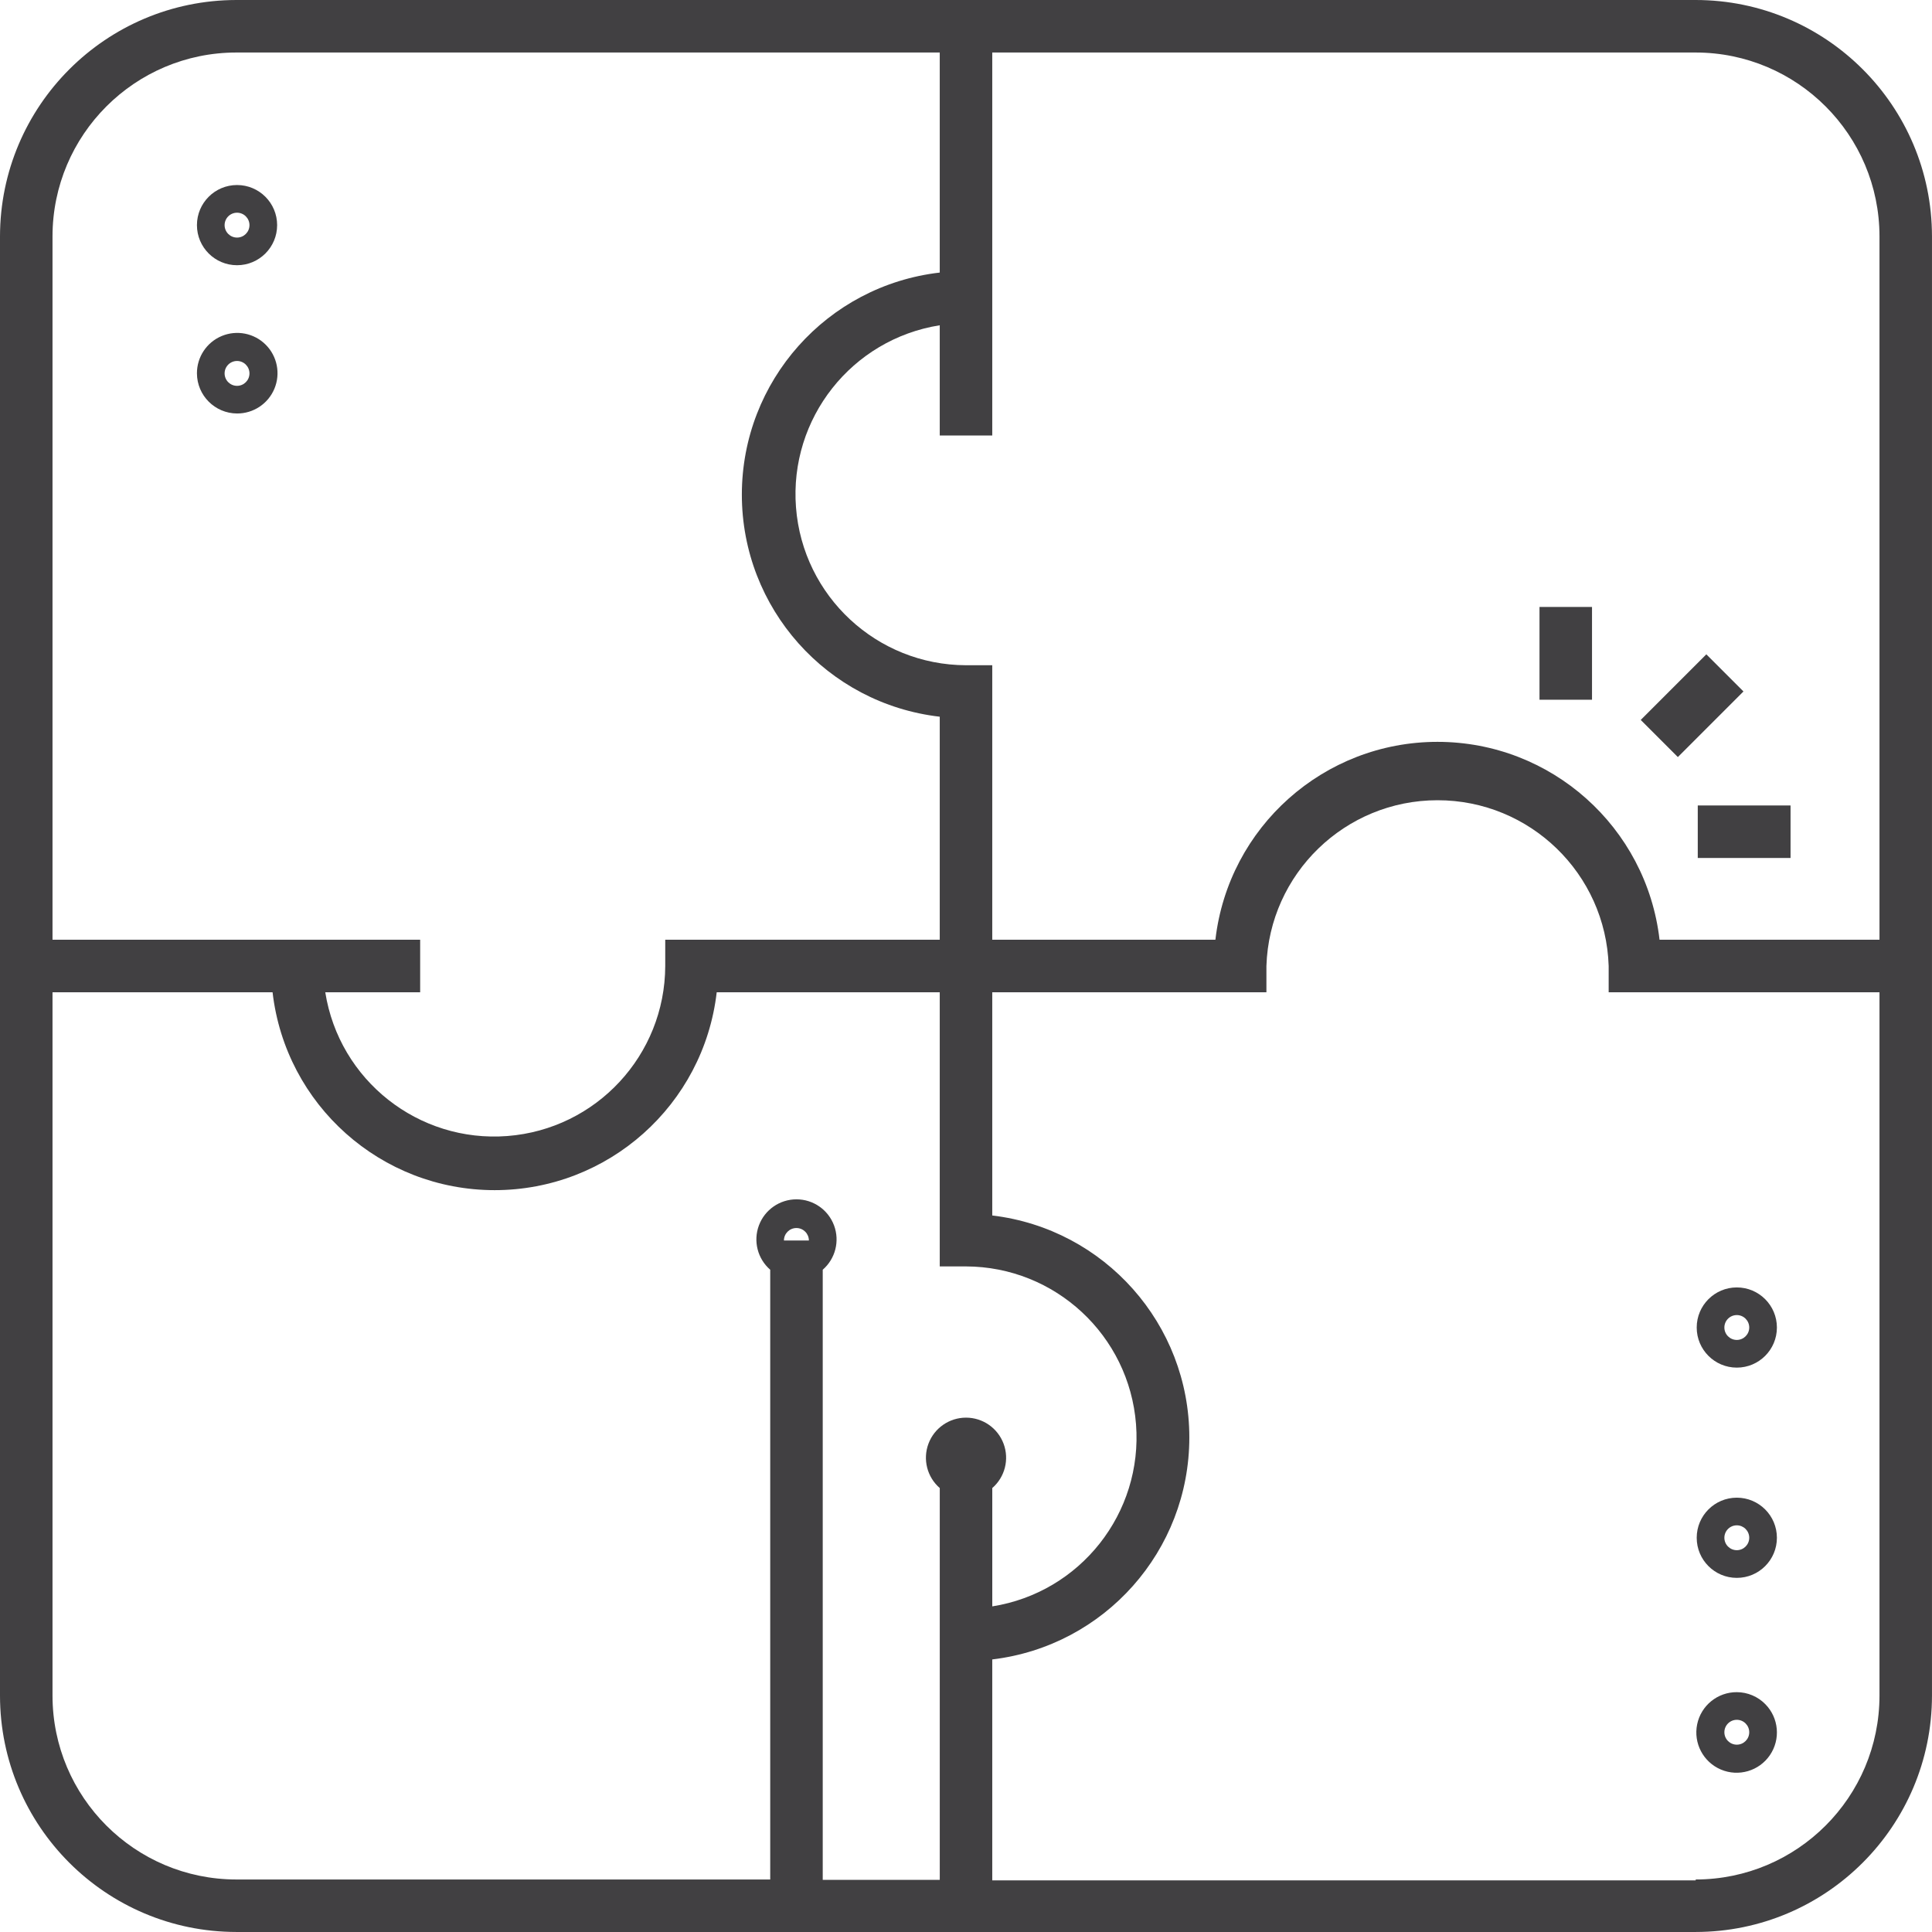
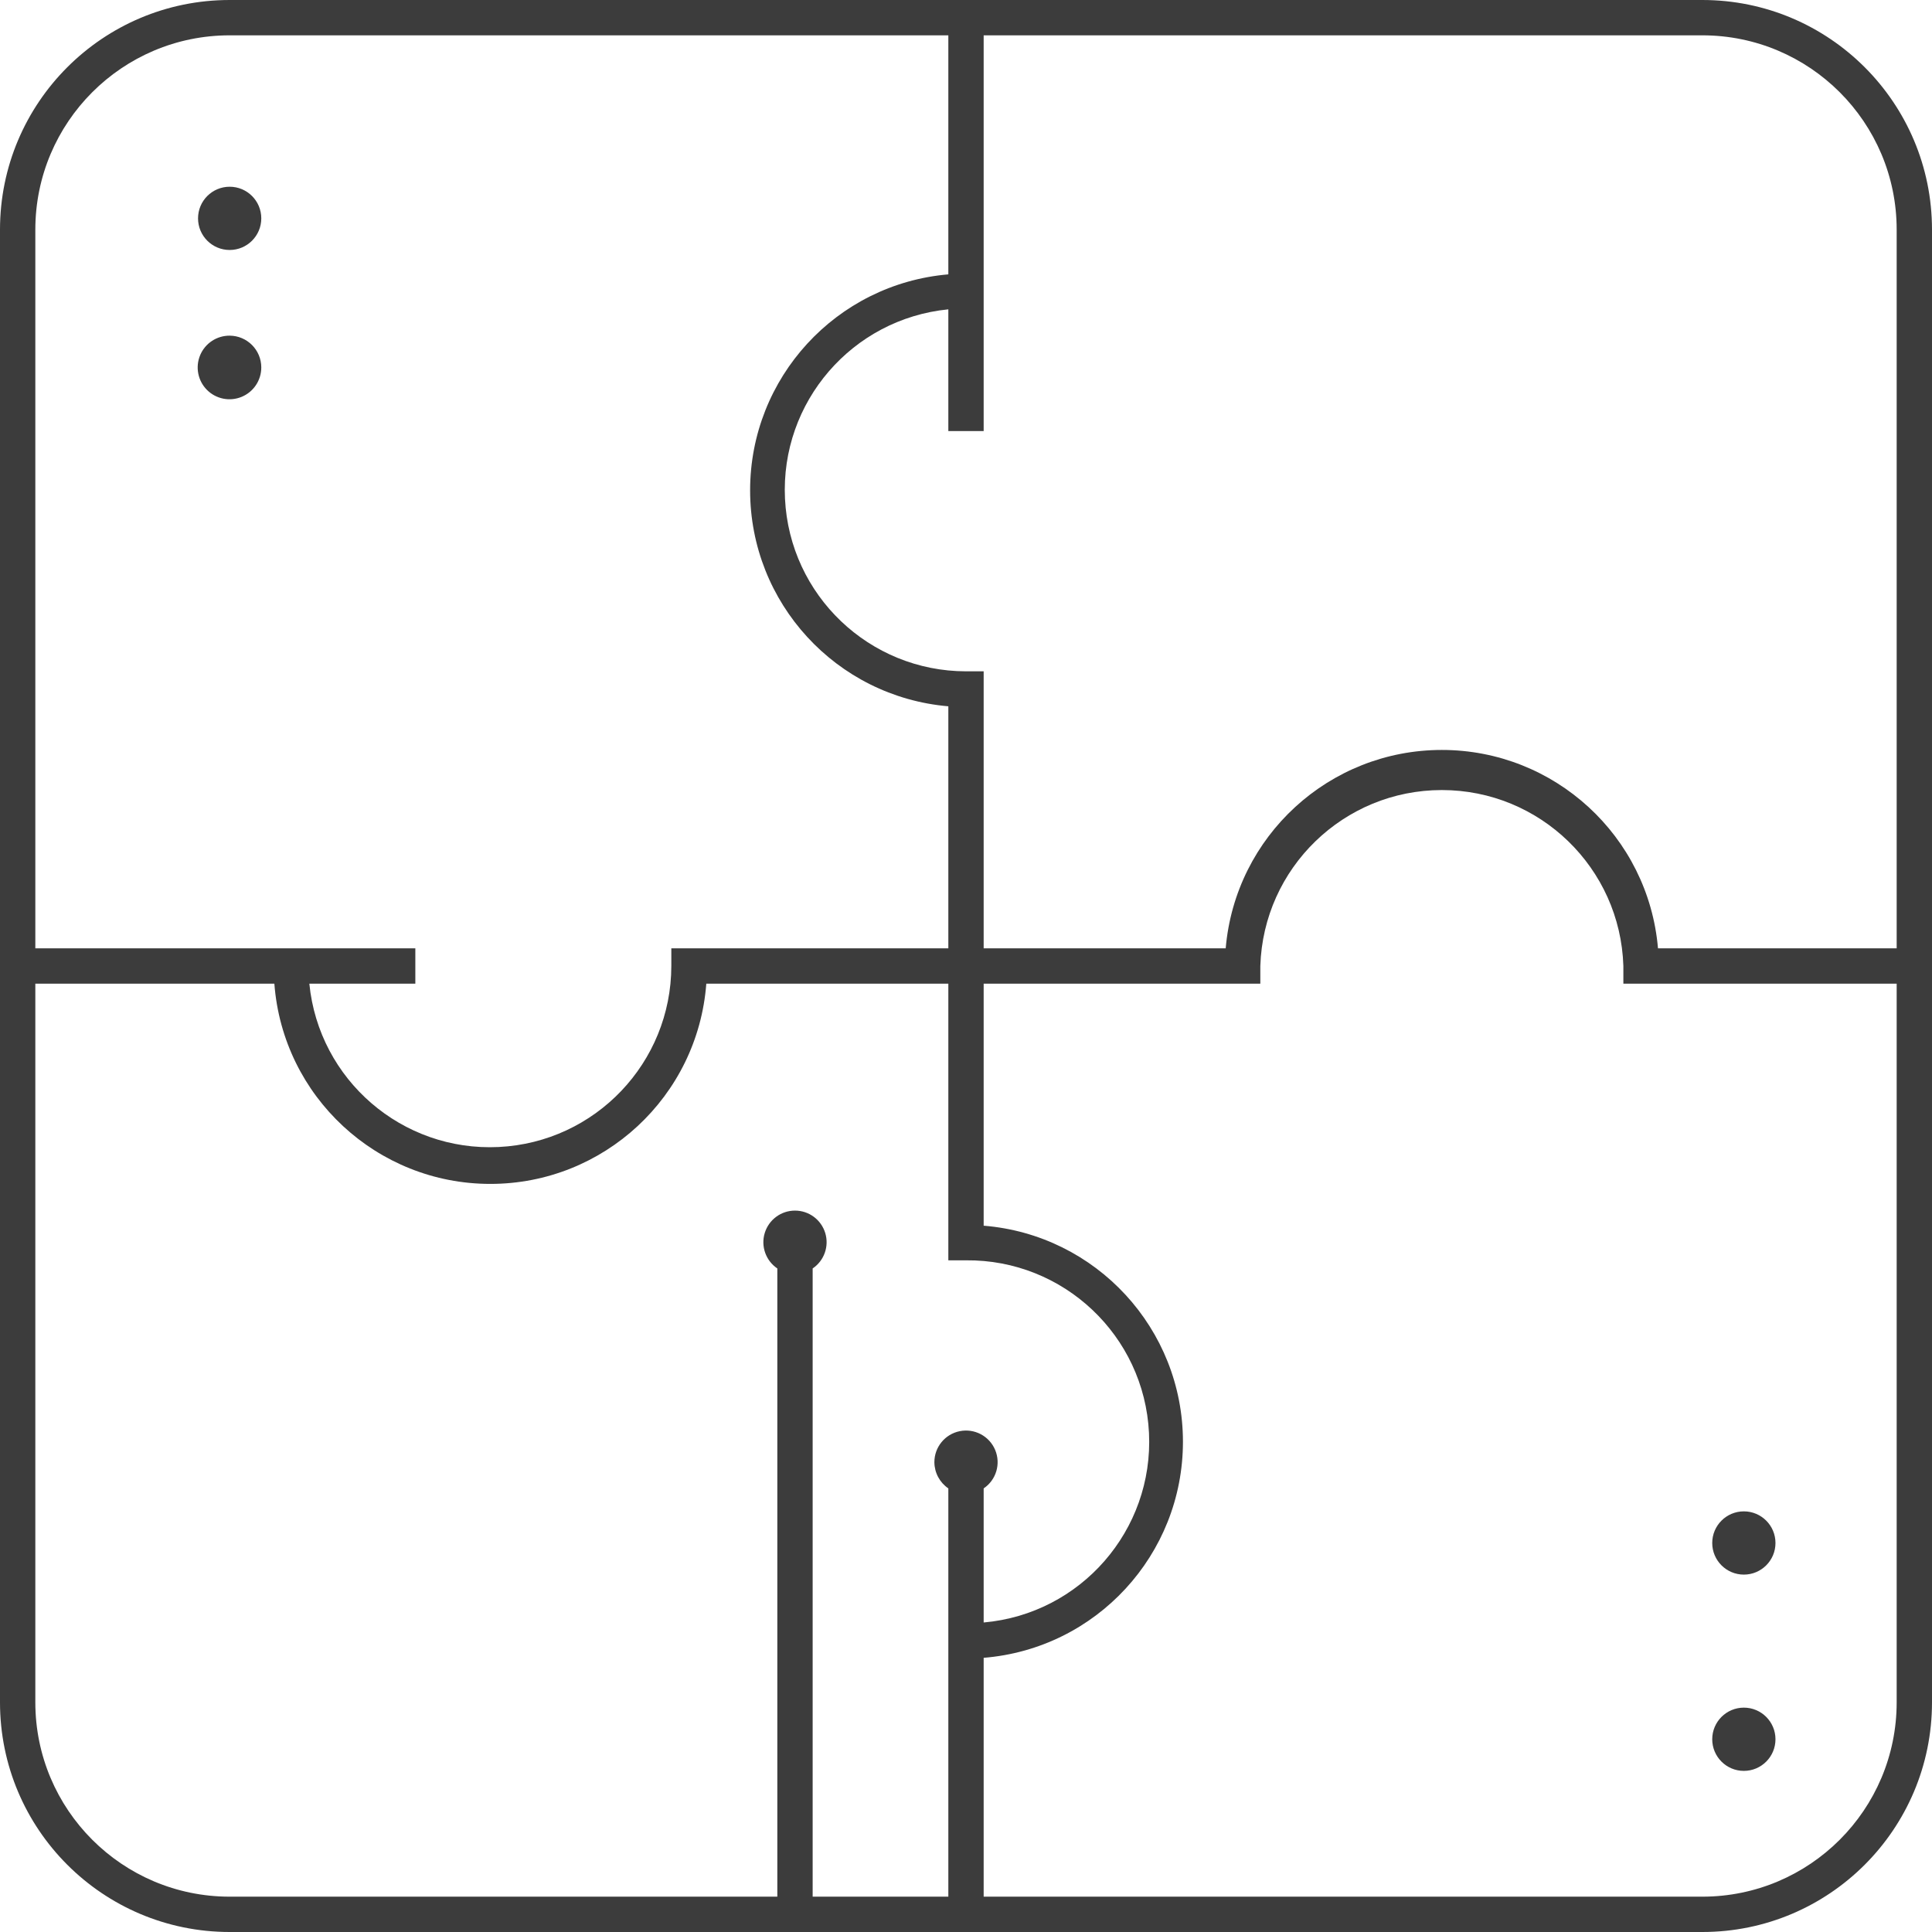
- <svg xmlns="http://www.w3.org/2000/svg" width="100.701" height="100.701" viewBox="0 0 100.701 100.701">
+ <svg xmlns="http://www.w3.org/2000/svg" viewBox="0 0 109.36 109.36">
  <defs>
-     <style>.a{fill:#414042;}</style>
+     <style>.cls-1{fill:#3c3c3c;}</style>
  </defs>
-   <path class="a" d="M88.383,0H12.318A12.337,12.337,0,0,0,0,12.318V88.383A12.328,12.328,0,0,0,12.318,100.7H88.383A12.328,12.328,0,0,0,100.7,88.383V12.318A12.328,12.328,0,0,0,88.383,0Zm9.581,12.318V48.982H86.5a11.652,11.652,0,0,0-23.15,0H51.719V34.674H50.351a8.915,8.915,0,0,1-1.369-17.72V22.7h2.737V2.737H88.383a9.59,9.59,0,0,1,9.581,9.581ZM12.318,2.737H48.982v11.47a11.652,11.652,0,0,0,0,23.15V48.982H34.674v1.369a8.915,8.915,0,0,1-17.72,1.369H21.9V48.982H2.737V12.318a9.59,9.59,0,0,1,9.581-9.581ZM2.737,88.383V51.719h11.47a11.652,11.652,0,0,0,23.15,0H48.982V66.009h1.369a8.915,8.915,0,0,1,1.369,17.72V77.561a2.09,2.09,0,1,0-2.737,0V97.982h-6.1v-31.8a2.09,2.09,0,1,0-2.737,0V97.964H12.318a9.59,9.59,0,0,1-9.581-9.581ZM40.861,64.658a.648.648,0,1,1,1.3,0ZM88.383,98.009H51.719V86.494a11.652,11.652,0,0,0,0-23.14V51.719H66.009V50.351a8.924,8.924,0,0,1,17.839,0v1.369H97.964V88.383a9.59,9.59,0,0,1-9.581,9.581Z" />
-   <path class="a" d="M13.34,14.749a2.09,2.09,0,1,0-2.09-2.09,2.09,2.09,0,0,0,2.09,2.09Zm0-2.737a.648.648,0,1,1-.648.648A.648.648,0,0,1,13.34,12.012Z" transform="translate(-0.985 -0.925)" />
-   <path class="a" d="M13.34,23.217a2.1,2.1,0,1,0-2.09-2.09,2.1,2.1,0,0,0,2.09,2.09Zm0-2.737a.648.648,0,1,1-.648.648.648.648,0,0,1,.648-.648Z" transform="translate(-0.985 -1.665)" />
-   <path class="a" d="M99.01,96.66a2.1,2.1,0,1,0,1.491.631,2.089,2.089,0,0,0-1.491-.631Zm0,2.737a.648.648,0,1,1,.648-.648.648.648,0,0,1-.648.648Z" transform="translate(-8.483 -8.46)" />
-   <path class="a" d="M99.01,73.54a2.09,2.09,0,1,0,2.09,2.09,2.09,2.09,0,0,0-2.09-2.09Zm0,2.737a.648.648,0,1,1,.648-.648.648.648,0,0,1-.648.648Z" transform="translate(-8.483 -6.436)" />
-   <path class="a" d="M99.01,85.55a2.09,2.09,0,1,0,2.09,2.09A2.09,2.09,0,0,0,99.01,85.55Zm0,2.737a.648.648,0,1,1,.648-.648.648.648,0,0,1-.648.648Z" transform="translate(-8.483 -7.487)" />
-   <rect class="a" width="2.737" height="4.836" transform="translate(80.243 31.636)" />
-   <rect class="a" width="4.836" height="2.737" transform="translate(88.492 41.983)" />
-   <rect class="a" width="4.836" height="2.737" transform="translate(85.519 37.525) rotate(-45)" />
+   <g id="Layer_2" data-name="Layer 2">
+     <g id="Layer_5" data-name="Layer 5">
+       <path class="cls-1" d="M96.36,0H13A13,13,0,0,0,0,13V96.36a13,13,0,0,0,13,13H96.36a13,13,0,0,0,13-13V13A13,13,0,0,0,96.36,0ZM2,13A11,11,0,0,1,13,2H53.68V15.53a12.27,12.27,0,0,0,0,24.45v13.7H38v1a10.27,10.27,0,0,1-20.49,1h6v-2H2ZM53.68,84.25v23.11H46V71.8a1.79,1.79,0,1,0-2,0v35.56H13a11,11,0,0,1-11-11V55.68H15.53a12.26,12.26,0,0,0,24.45,0h13.7V71.34h1a10.27,10.27,0,0,1,1,20.5V84.25a1.79,1.79,0,1,0-2.79-1.48A1.81,1.81,0,0,0,53.68,84.25Zm53.68,12.11a11,11,0,0,1-11,11H55.68V93.84a12.27,12.27,0,0,0,0-24.46V55.68H71.34v-1a10.28,10.28,0,0,1,20.55,0v1h15.47Zm0-42.68H93.85a12.28,12.28,0,0,0-24.47,0H55.68V38h-1a10.27,10.27,0,0,1-1-20.49V24.4h2V2H96.36a11,11,0,0,1,11,11Z" />
+       <path class="cls-1" d="M13,10.57a1.79,1.79,0,1,0,1.79,1.79A1.79,1.79,0,0,0,13,10.57Z" />
+       <path class="cls-1" d="M13,19a1.8,1.8,0,1,0,1.79,1.8A1.8,1.8,0,0,0,13,19Z" />
+       <path class="cls-1" d="M98.71,100.24a1.79,1.79,0,1,0-1.79-1.79A1.79,1.79,0,0,0,98.71,100.24Z" />
+       <path class="cls-1" d="M98.71,89.13a1.79,1.79,0,1,0-1.79-1.79A1.79,1.79,0,0,0,98.71,89.13Z" />
+     </g>
+   </g>
</svg>
